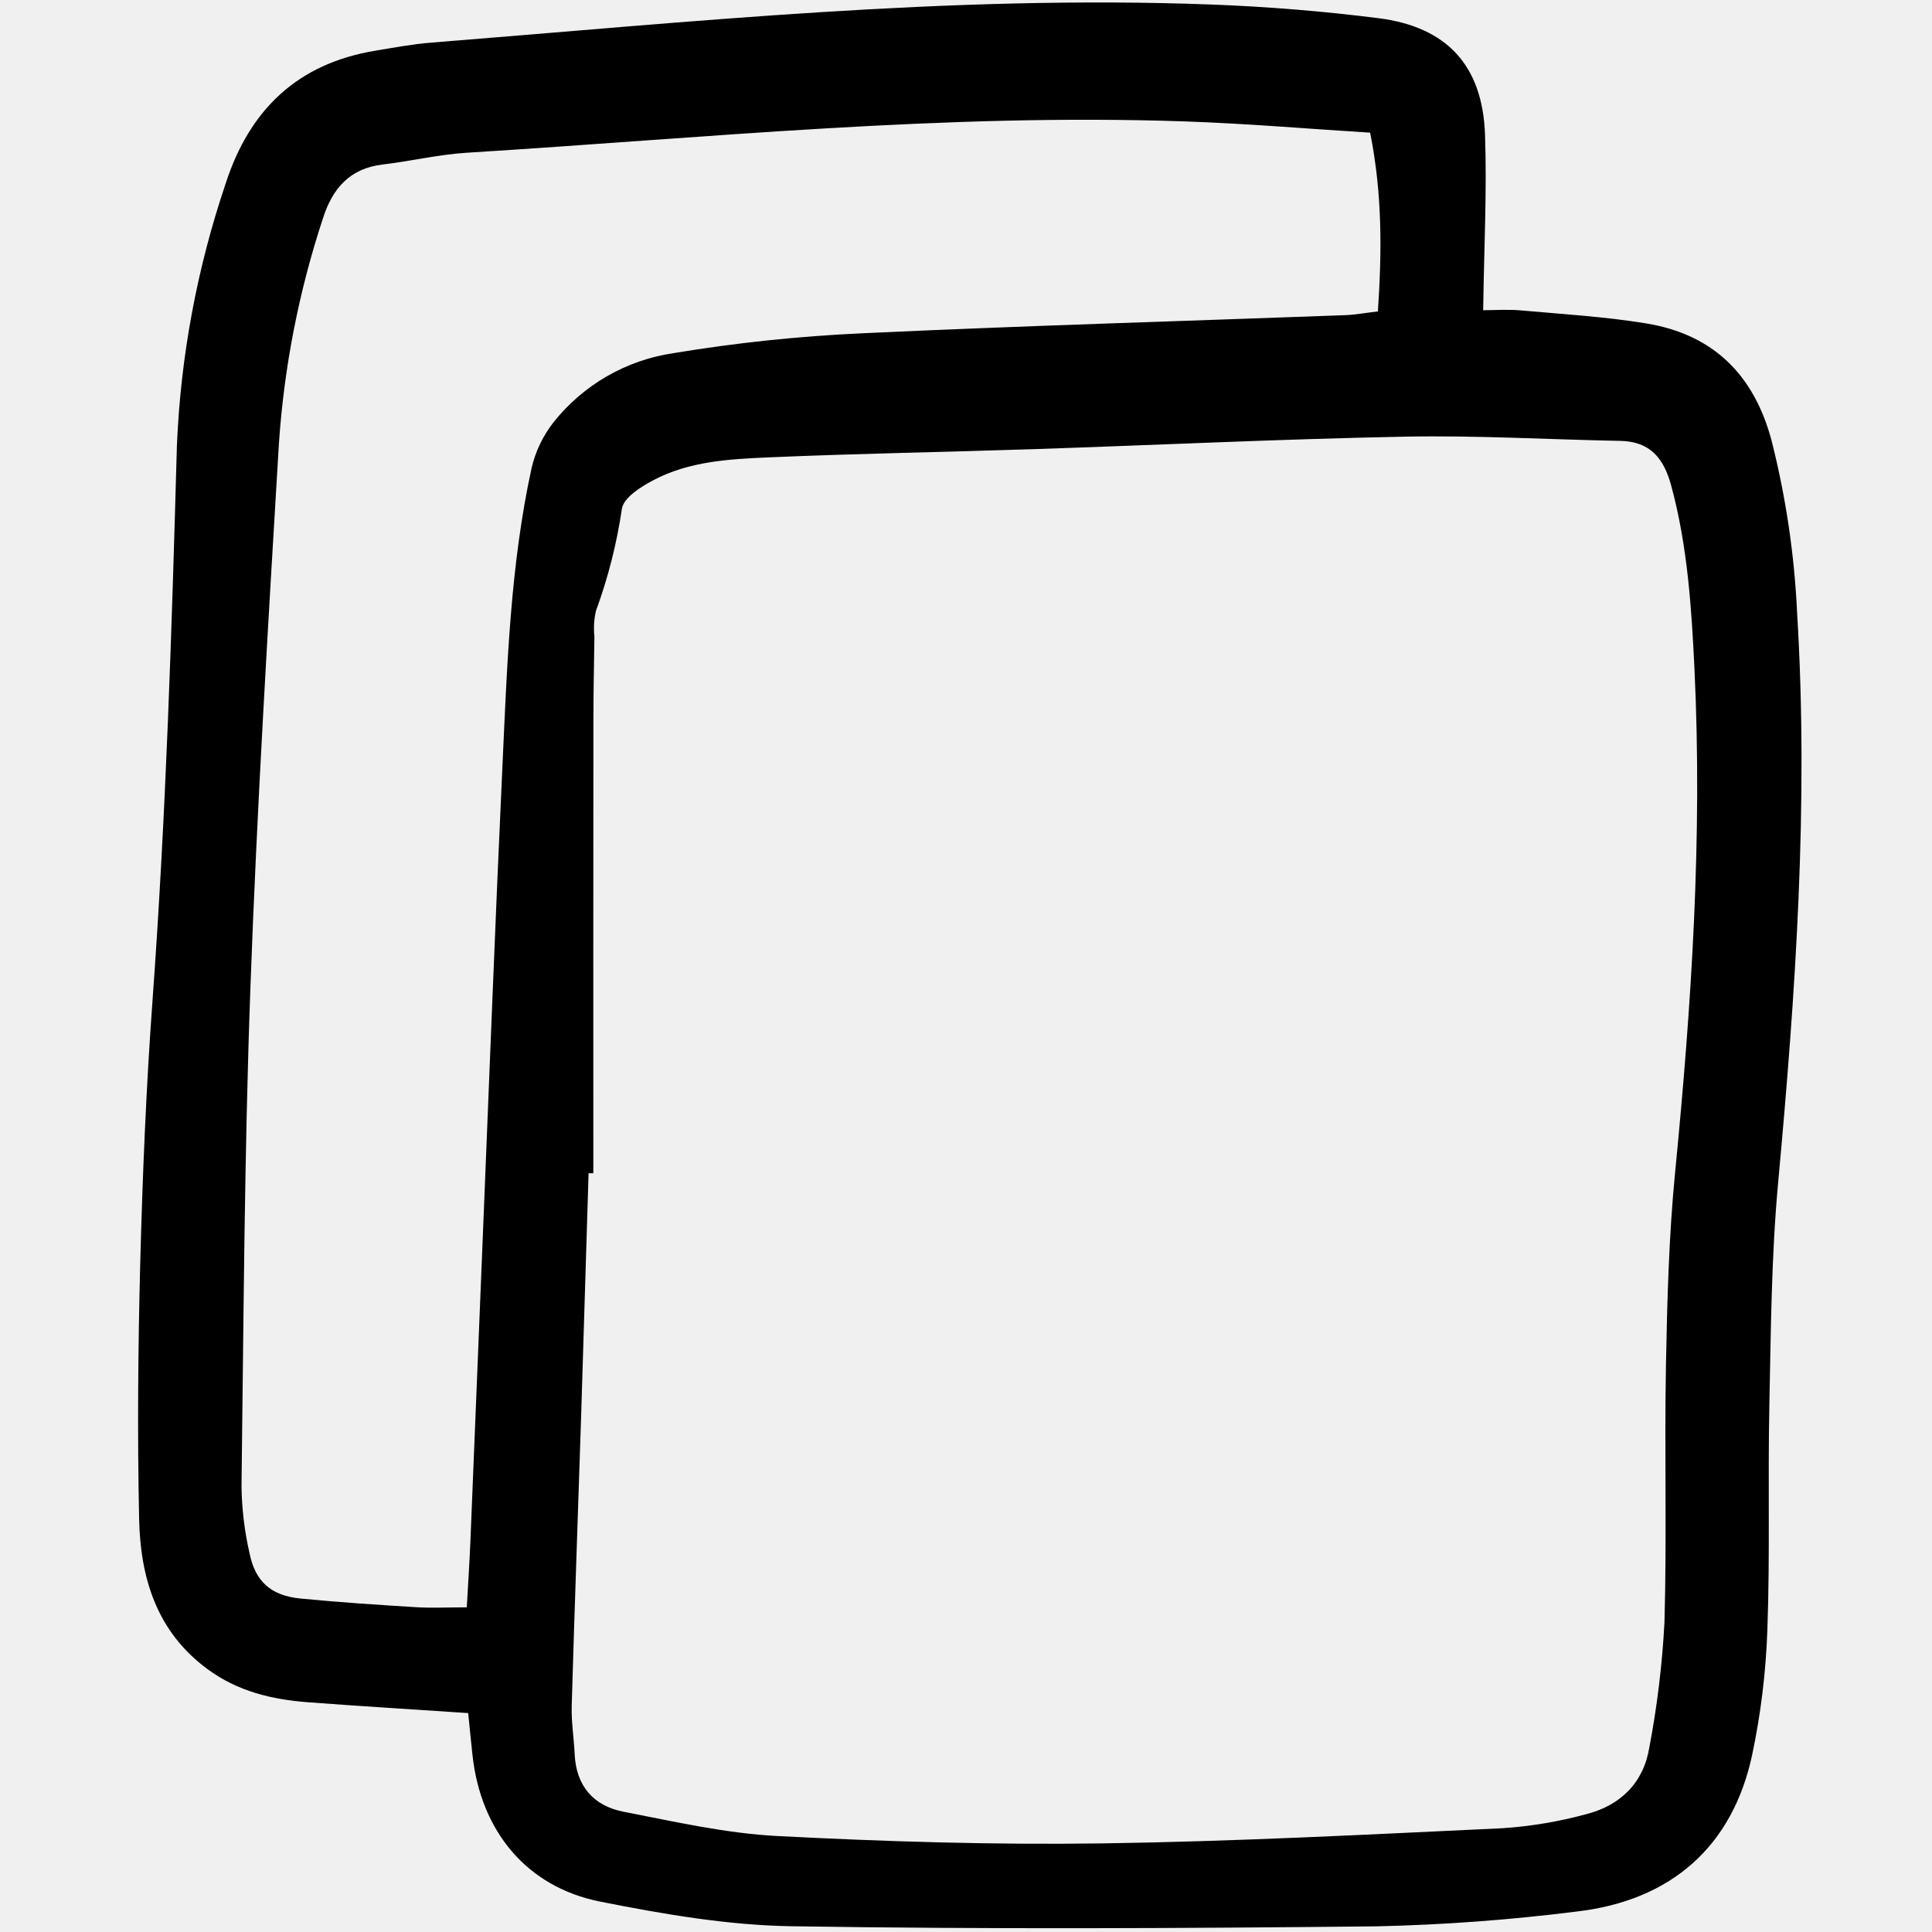
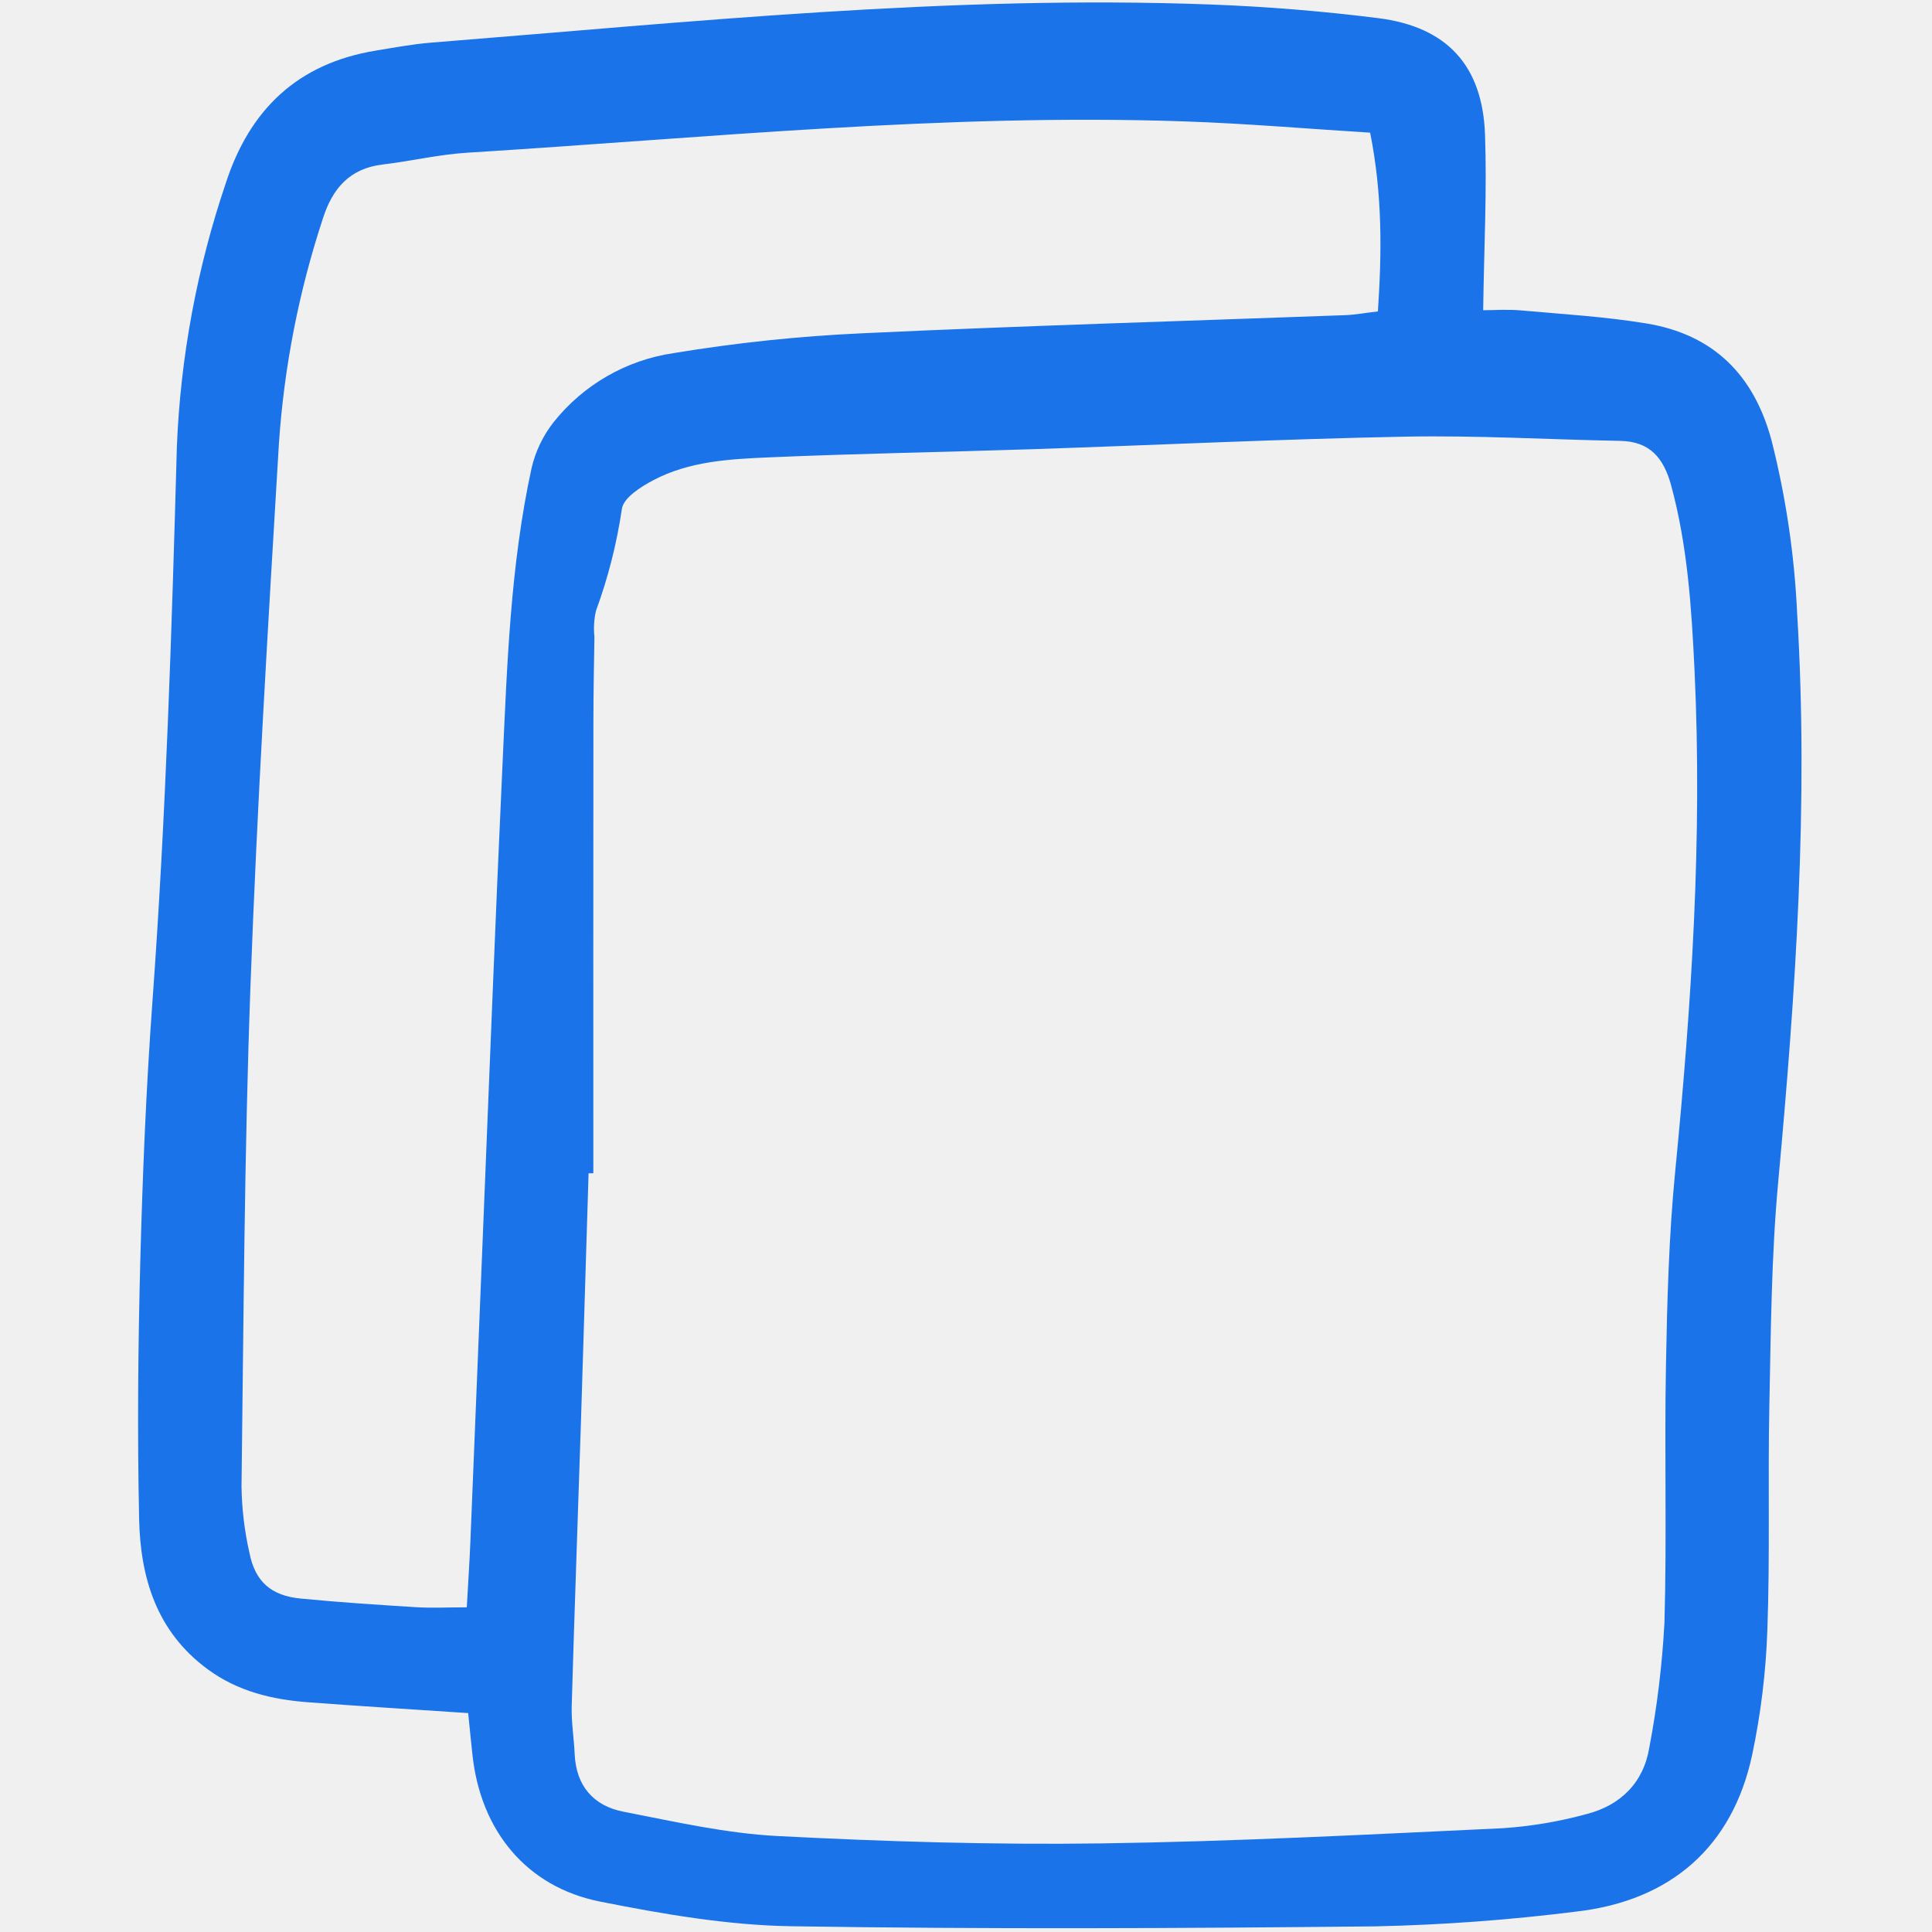
<svg xmlns="http://www.w3.org/2000/svg" width="800px" height="800px" viewBox="-11 0 173 173" fill="none">
  <g clip-path="url(#clip0)">
-     <path d="M30.923 153.398C25.908 153.062 21.259 152.78 16.615 152.431C13.369 152.186 10.3 151.464 7.578 149.459C3.007 146.09 1.569 141.264 1.458 136.007C1.295 128.332 1.36 120.646 1.561 112.971C1.767 105.186 2.087 97.396 2.654 89.63C3.859 73.087 4.38 56.526 4.839 39.947C5.168 31.936 6.641 24.013 9.212 16.42C11.359 9.786 15.676 5.678 22.633 4.535C24.276 4.265 25.922 3.955 27.579 3.82C50.839 1.973 74.073 -0.473 97.463 0.405C102.453 0.593 107.451 0.999 112.406 1.624C118.56 2.399 121.757 5.863 121.976 12.058C122.154 17.136 121.886 22.23 121.81 27.778C122.815 27.778 124.008 27.689 125.186 27.795C128.943 28.132 132.725 28.353 136.439 28.965C142.402 29.951 146.049 33.544 147.63 39.432C148.915 44.499 149.683 49.684 149.923 54.906C150.962 71.956 149.786 88.92 148.223 105.895C147.611 112.529 147.573 119.228 147.435 125.902C147.297 132.576 147.5 139.263 147.258 145.933C147.13 149.71 146.673 153.467 145.891 157.163C144.143 165.312 138.661 170.196 130.151 171.171C124.199 171.921 118.213 172.362 112.215 172.494C94.772 172.676 77.323 172.758 59.882 172.485C54.152 172.396 48.381 171.399 42.739 170.278C36.132 168.965 32.047 163.932 31.31 157.17C31.177 155.969 31.062 154.766 30.923 153.398ZM42.13 105.059H41.704C41.48 112.397 41.255 119.735 41.029 127.073C40.754 135.633 40.44 144.191 40.193 152.752C40.152 154.189 40.393 155.633 40.459 157.076C40.589 159.93 42.155 161.708 44.823 162.227C49.39 163.117 53.985 164.166 58.607 164.406C68.251 164.906 77.924 165.201 87.578 165.067C99.566 164.9 111.549 164.269 123.526 163.708C126.073 163.54 128.597 163.116 131.059 162.443C134.088 161.671 136.161 159.649 136.683 156.506C137.389 152.801 137.843 149.051 138.043 145.284C138.262 137.614 138.034 129.932 138.177 122.261C138.285 116.482 138.437 110.684 139.001 104.936C140.466 89.977 141.451 75.002 140.733 59.967C140.468 54.422 140.112 48.875 138.642 43.464C137.98 41.031 136.759 39.528 134.086 39.478C127.658 39.359 121.224 38.975 114.801 39.1C103.697 39.315 92.606 39.853 81.508 40.221C73.625 40.482 65.738 40.612 57.859 40.954C54.324 41.107 50.713 41.297 47.491 43.006C46.383 43.591 44.861 44.551 44.69 45.542C44.232 48.663 43.454 51.728 42.368 54.688C42.19 55.448 42.143 56.233 42.227 57.008C42.186 59.566 42.137 62.125 42.136 64.683C42.126 78.14 42.124 91.599 42.13 105.059ZM30.798 143.928C30.923 141.672 31.043 139.9 31.117 138.126C31.494 129.01 31.865 119.894 32.23 110.777C32.81 96.658 33.343 82.538 33.998 68.424C34.411 59.539 34.698 50.626 36.604 41.894C36.955 40.405 37.625 39.01 38.569 37.807C41.236 34.456 45.075 32.244 49.309 31.622C54.891 30.697 60.524 30.104 66.177 29.845C80.604 29.169 95.044 28.754 109.478 28.22C110.341 28.188 111.198 28.024 112.384 27.885C112.736 22.583 112.797 17.432 111.688 11.879C106.128 11.534 100.604 11.06 95.071 10.871C73.59 10.132 52.229 12.348 30.834 13.674C28.296 13.831 25.788 14.431 23.256 14.732C20.324 15.082 18.782 16.863 17.928 19.521C15.765 26.07 14.436 32.866 13.973 39.748C13.007 55.959 12.015 72.174 11.424 88.402C10.88 103.295 10.817 118.213 10.626 133.121C10.656 135.122 10.896 137.114 11.34 139.066C11.855 141.637 13.281 142.885 15.915 143.141C19.34 143.474 22.776 143.702 26.211 143.913C27.626 144.003 29.052 143.928 30.798 143.928Z" fill="currentColor" />
+     <path d="M30.923 153.398C25.908 153.062 21.259 152.78 16.615 152.431C13.369 152.186 10.3 151.464 7.578 149.459C3.007 146.09 1.569 141.264 1.458 136.007C1.295 128.332 1.36 120.646 1.561 112.971C1.767 105.186 2.087 97.396 2.654 89.63C3.859 73.087 4.38 56.526 4.839 39.947C5.168 31.936 6.641 24.013 9.212 16.42C11.359 9.786 15.676 5.678 22.633 4.535C24.276 4.265 25.922 3.955 27.579 3.82C50.839 1.973 74.073 -0.473 97.463 0.405C102.453 0.593 107.451 0.999 112.406 1.624C118.56 2.399 121.757 5.863 121.976 12.058C122.154 17.136 121.886 22.23 121.81 27.778C122.815 27.778 124.008 27.689 125.186 27.795C128.943 28.132 132.725 28.353 136.439 28.965C142.402 29.951 146.049 33.544 147.63 39.432C148.915 44.499 149.683 49.684 149.923 54.906C150.962 71.956 149.786 88.92 148.223 105.895C147.611 112.529 147.573 119.228 147.435 125.902C147.297 132.576 147.5 139.263 147.258 145.933C147.13 149.71 146.673 153.467 145.891 157.163C144.143 165.312 138.661 170.196 130.151 171.171C124.199 171.921 118.213 172.362 112.215 172.494C94.772 172.676 77.323 172.758 59.882 172.485C54.152 172.396 48.381 171.399 42.739 170.278C36.132 168.965 32.047 163.932 31.31 157.17C31.177 155.969 31.062 154.766 30.923 153.398ZM42.13 105.059H41.704C41.48 112.397 41.255 119.735 41.029 127.073C40.754 135.633 40.44 144.191 40.193 152.752C40.152 154.189 40.393 155.633 40.459 157.076C40.589 159.93 42.155 161.708 44.823 162.227C49.39 163.117 53.985 164.166 58.607 164.406C68.251 164.906 77.924 165.201 87.578 165.067C99.566 164.9 111.549 164.269 123.526 163.708C126.073 163.54 128.597 163.116 131.059 162.443C134.088 161.671 136.161 159.649 136.683 156.506C137.389 152.801 137.843 149.051 138.043 145.284C138.262 137.614 138.034 129.932 138.177 122.261C138.285 116.482 138.437 110.684 139.001 104.936C140.466 89.977 141.451 75.002 140.733 59.967C140.468 54.422 140.112 48.875 138.642 43.464C137.98 41.031 136.759 39.528 134.086 39.478C127.658 39.359 121.224 38.975 114.801 39.1C103.697 39.315 92.606 39.853 81.508 40.221C73.625 40.482 65.738 40.612 57.859 40.954C54.324 41.107 50.713 41.297 47.491 43.006C46.383 43.591 44.861 44.551 44.69 45.542C44.232 48.663 43.454 51.728 42.368 54.688C42.19 55.448 42.143 56.233 42.227 57.008C42.186 59.566 42.137 62.125 42.136 64.683C42.126 78.14 42.124 91.599 42.13 105.059ZM30.798 143.928C30.923 141.672 31.043 139.9 31.117 138.126C31.494 129.01 31.865 119.894 32.23 110.777C32.81 96.658 33.343 82.538 33.998 68.424C34.411 59.539 34.698 50.626 36.604 41.894C36.955 40.405 37.625 39.01 38.569 37.807C41.236 34.456 45.075 32.244 49.309 31.622C54.891 30.697 60.524 30.104 66.177 29.845C80.604 29.169 95.044 28.754 109.478 28.22C110.341 28.188 111.198 28.024 112.384 27.885C112.736 22.583 112.797 17.432 111.688 11.879C106.128 11.534 100.604 11.06 95.071 10.871C73.59 10.132 52.229 12.348 30.834 13.674C28.296 13.831 25.788 14.431 23.256 14.732C20.324 15.082 18.782 16.863 17.928 19.521C15.765 26.07 14.436 32.866 13.973 39.748C13.007 55.959 12.015 72.174 11.424 88.402C10.88 103.295 10.817 118.213 10.626 133.121C10.656 135.122 10.896 137.114 11.34 139.066C11.855 141.637 13.281 142.885 15.915 143.141C19.34 143.474 22.776 143.702 26.211 143.913C27.626 144.003 29.052 143.928 30.798 143.928Z" fill="#1a73e8" />
  </g>
  <defs>
    <clipPath id="clip0">
      <rect width="150" height="173" fill="white" transform="translate(0.777344)" />
    </clipPath>
  </defs>
</svg>
